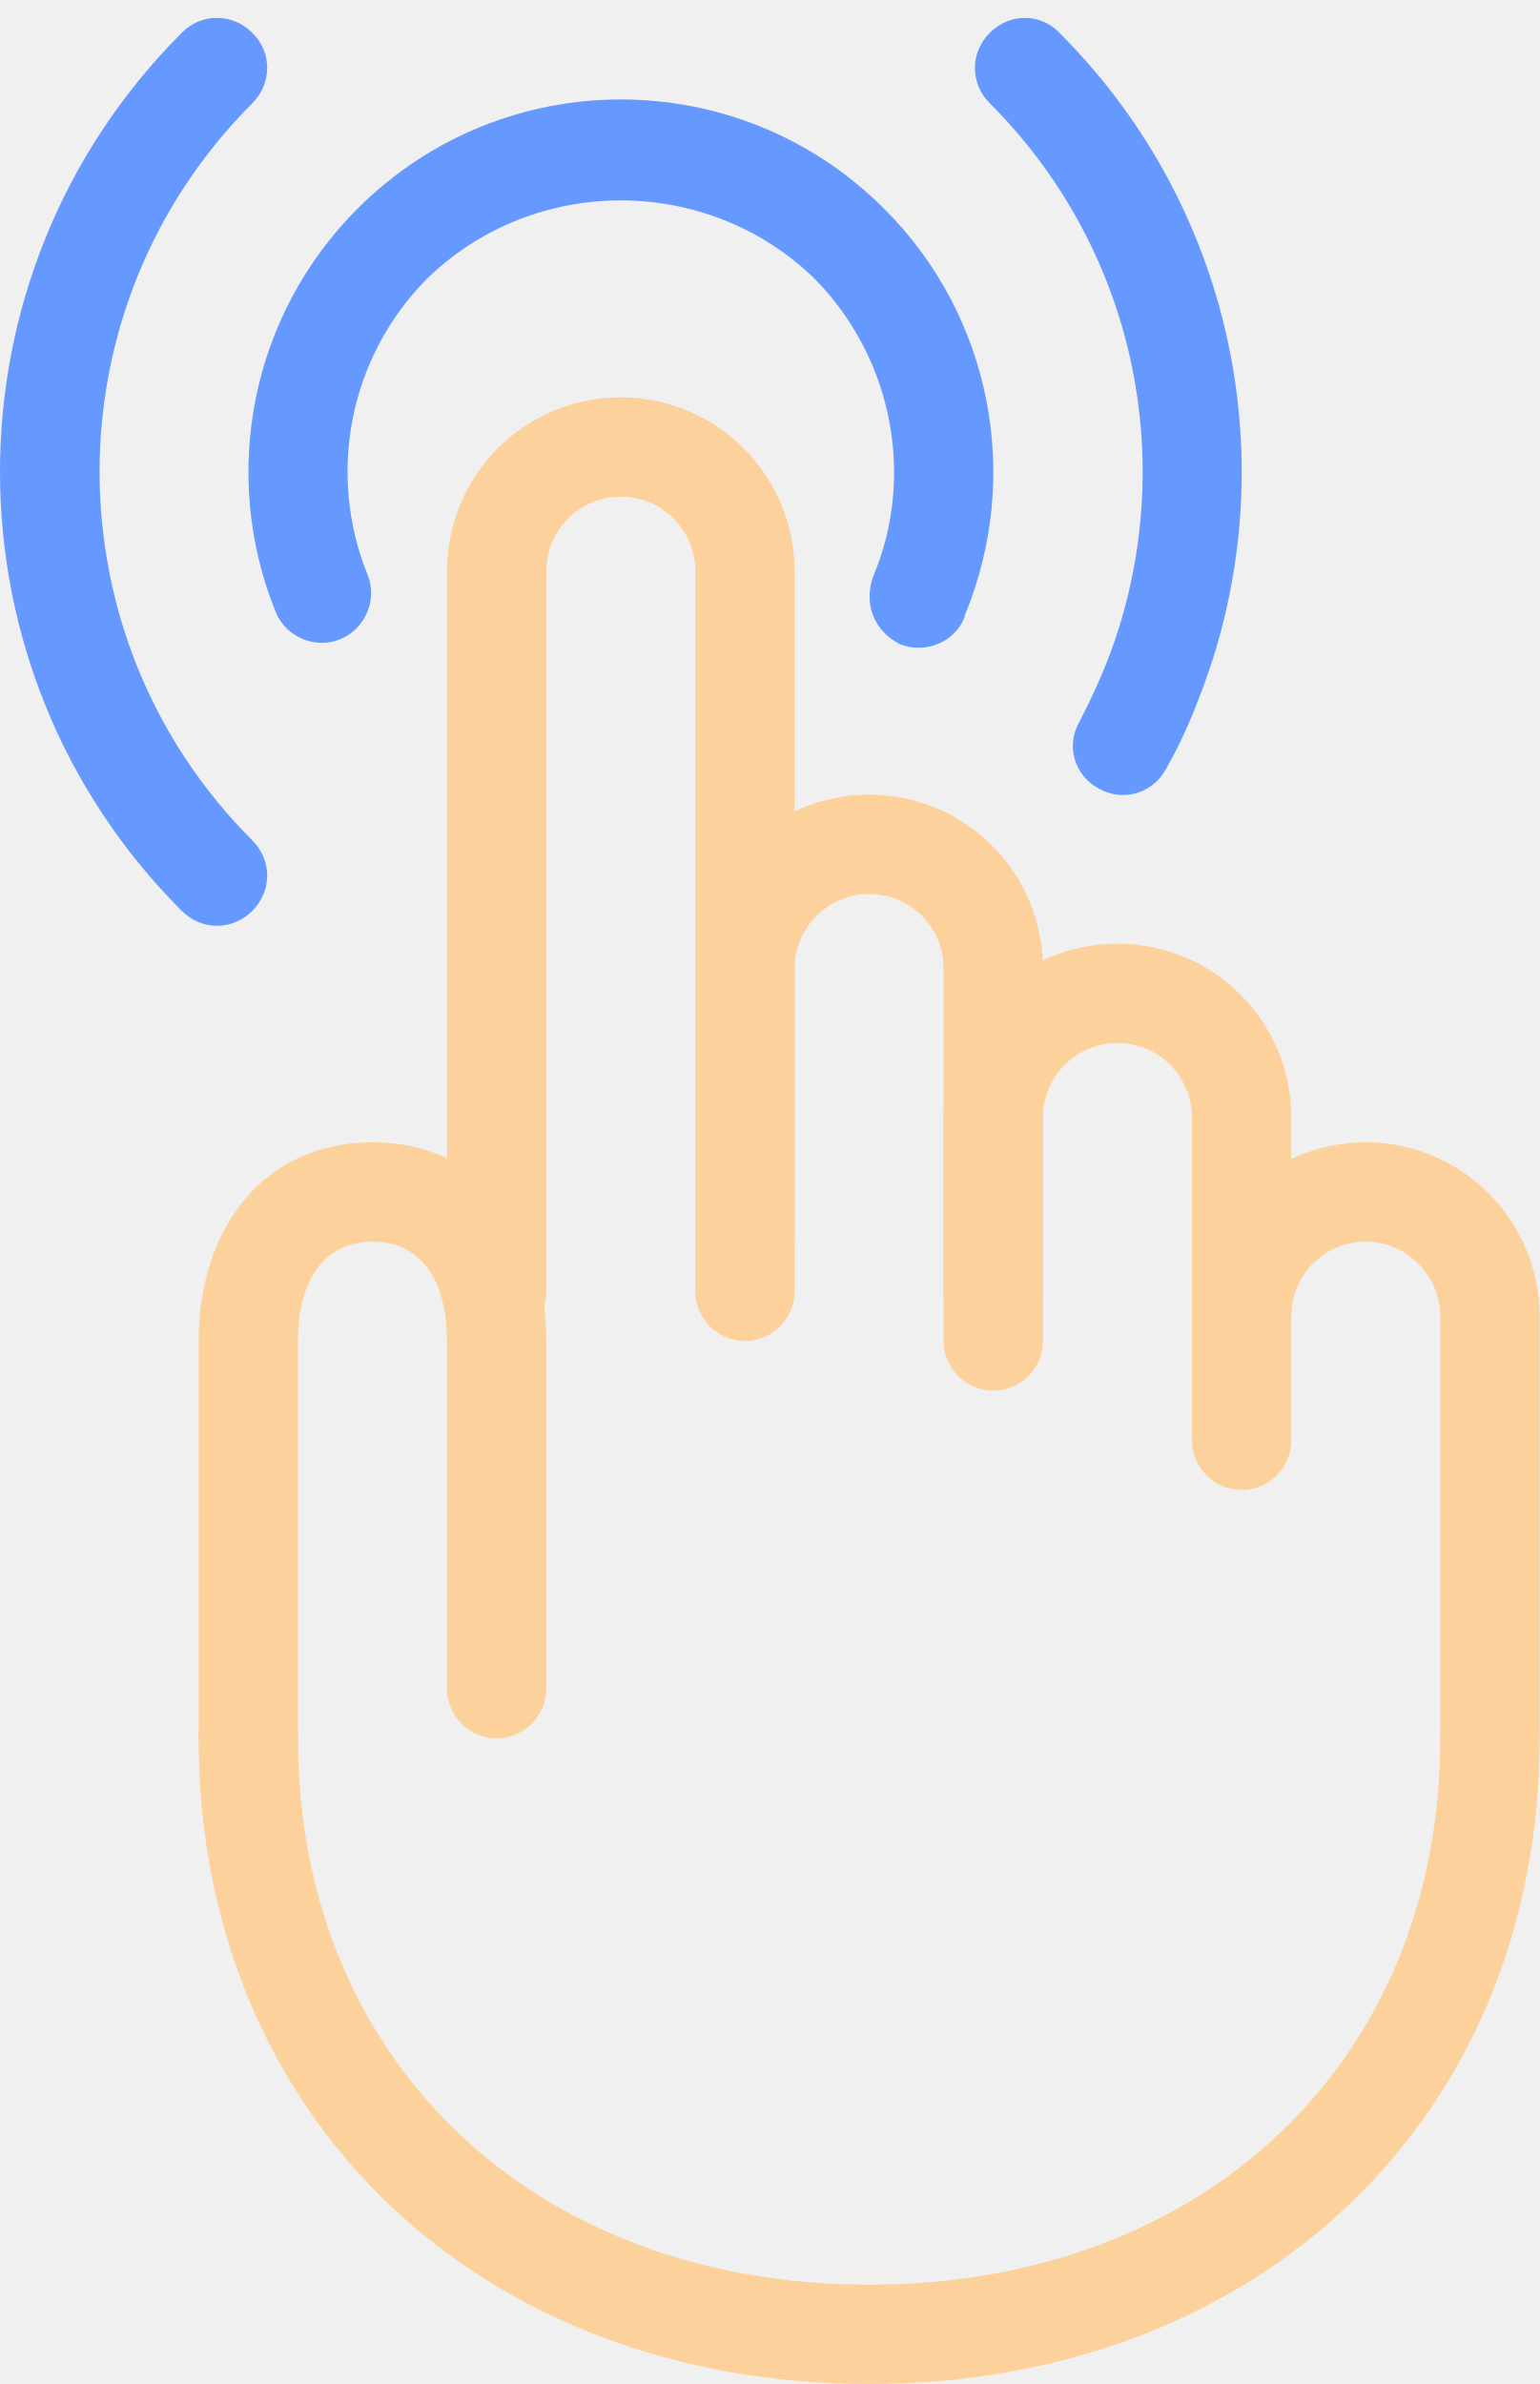
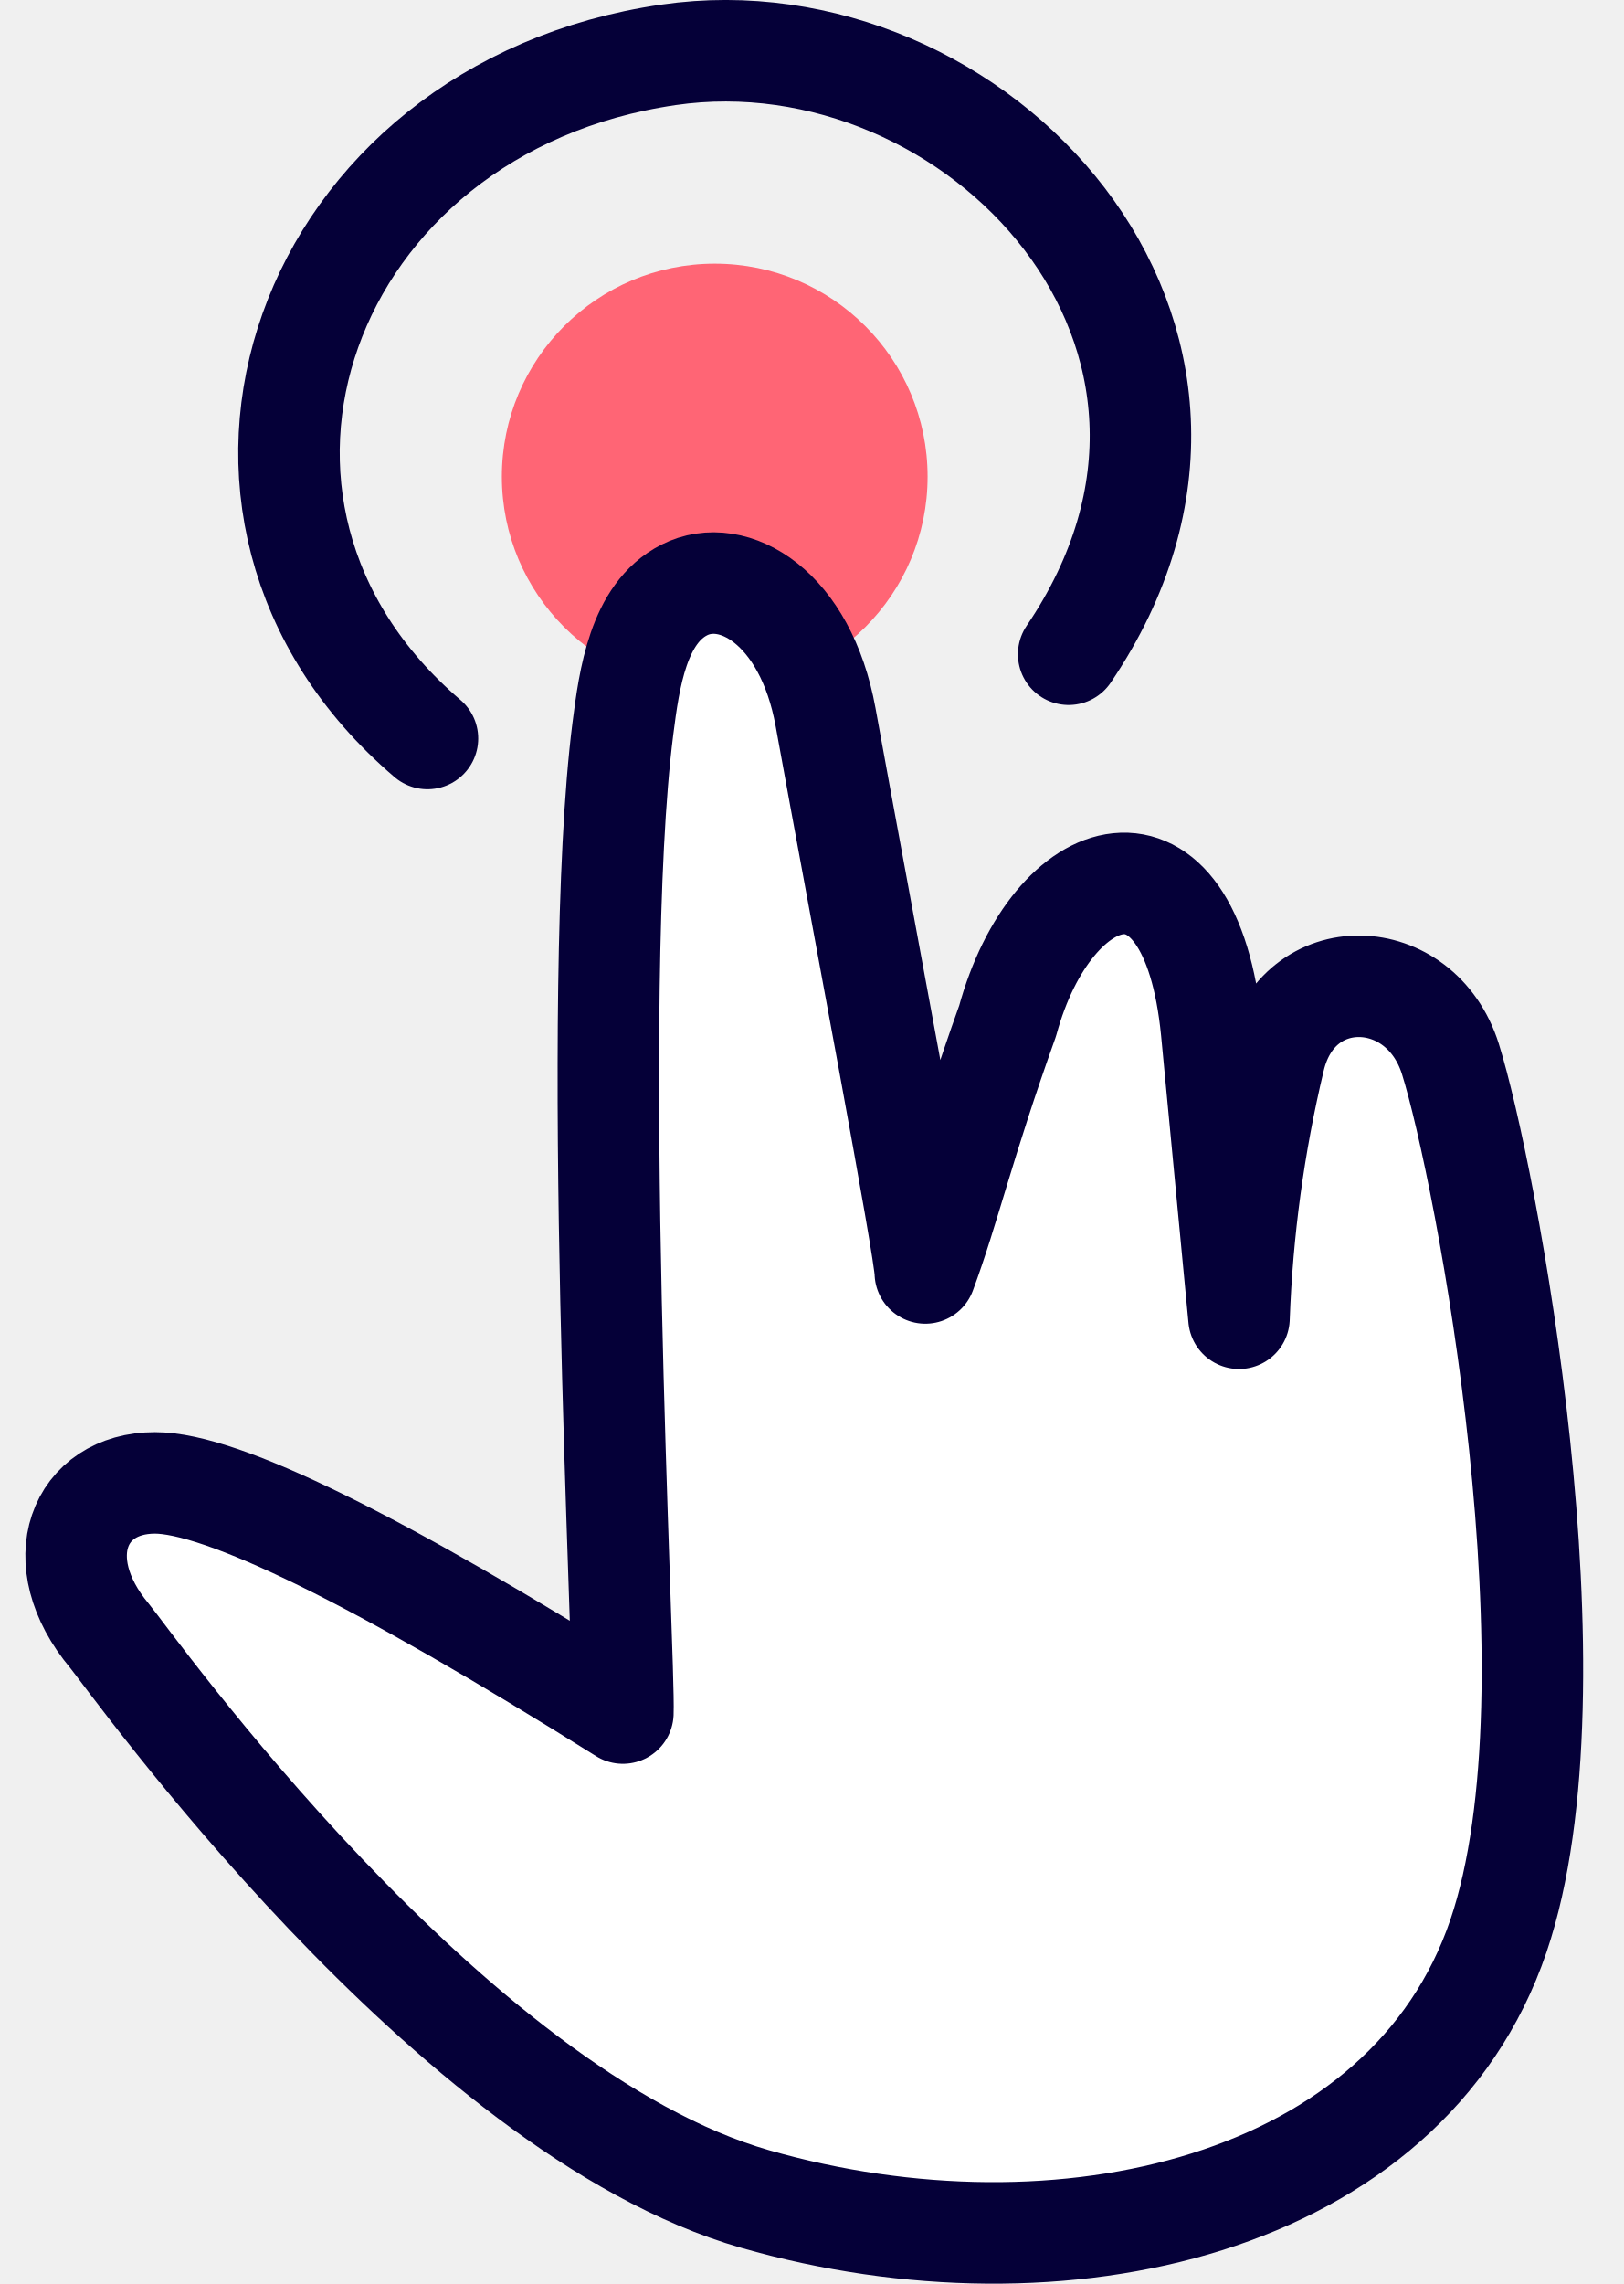
- <svg xmlns="http://www.w3.org/2000/svg" width="31" height="48" viewBox="0 0 31 48">
-   <g fill="none">
-     <path fill="#FDD19C" d="M4 35c0 7.64 5.67 13 13.5 13S31 42.64 31 35c0-.55-.45-1-1-1s-1 .45-1 1c0 6.5-4.75 11-11.5 11S6 41.5 6 35c0-.55-.45-1-1-1s-1 .45-1 1z" />
-     <path fill="#FDD19C" d="M6 35v-8c0-1.27.56-2 1.5-2s1.5.73 1.5 2v7c0 .55.45 1 1 1s1-.45 1-1v-7c0-2.28-1.32-4-3.5-4C5.32 23 4 24.72 4 27v8c0 .55.45 1 1 1s1-.45 1-1z" />
-     <path fill="#FDD19C" d="M11 26V11.5c0-.83.67-1.5 1.5-1.5s1.5.67 1.5 1.5V26c0 .55.45 1 1 1s1-.45 1-1V11.5C16 9.58 14.44 8 12.5 8S9 9.57 9 11.5V26c0 .55.45 1 1 1s1-.45 1-1z" />
-     <path fill="#FDD19C" d="M16 25v-5.5c0-.83.67-1.5 1.5-1.5s1.5.67 1.5 1.5V26c0 .55.45 1 1 1s1-.45 1-1v-6.5c0-1.93-1.56-3.5-3.5-3.5S14 17.57 14 19.5V25c0 .55.45 1 1 1s1-.45 1-1z" />
-     <path fill="#FDD19C" d="M21 27v-4.5c0-.83.67-1.5 1.5-1.5s1.5.67 1.5 1.5V29c0 .55.45 1 1 1s1-.45 1-1v-6.5c0-1.93-1.56-3.5-3.5-3.5S19 20.57 19 22.5V27c0 .55.45 1 1 1s1-.45 1-1z" />
-     <path fill="#FDD19C" d="M26 26.5c0-.83.67-1.5 1.5-1.5.82 0 1.5.68 1.5 1.5V35c0 .55.45 1 1 1s1-.45 1-1v-8.5c0-1.93-1.57-3.5-3.5-3.5-1.94 0-3.5 1.56-3.5 3.5 0 .55.45 1 1 1s1-.45 1-1z" />
-     <path fill="#69F" d="M19.43 12.38c1.15-2.78.54-6.02-1.63-8.18-2.93-2.93-7.67-2.93-10.6 0-2.15 2.15-2.77 5.35-1.65 8.12.2.5.8.76 1.3.55.5-.2.76-.8.55-1.3-.82-2.03-.37-4.38 1.2-5.96 2.16-2.1 5.64-2.1 7.8 0 1.58 1.6 2.03 4 1.18 6-.2.56.03 1.1.54 1.36.5.2 1.1-.03 1.3-.54z" />
-     <path fill="#69F" d="M3.66.66c-4.88 4.88-4.88 12.8 0 17.68.4.4 1.02.4 1.42 0 .4-.4.4-1.02 0-1.42-4.1-4.1-4.1-10.74 0-14.84.4-.4.4-1.03 0-1.42-.4-.4-1.03-.4-1.42 0zm19.82 14.82c.4-.7.7-1.47.95-2.24 1.38-4.4.23-9.26-3.1-12.58-.38-.4-1-.4-1.4 0-.4.4-.4 1.02 0 1.42 2.8 2.8 3.75 6.86 2.6 10.56-.2.65-.48 1.28-.8 1.9-.27.47-.1 1.08.4 1.34.48.27 1.08.1 1.35-.4z" />
+ <svg xmlns="http://www.w3.org/2000/svg" width="32" height="45" viewBox="0 0 32 45">
+   <g fill="none" fill-rule="evenodd">
+     <g transform="translate(1.5 1)">
+       <circle cx="12.585" cy="8.39" r="4.195" fill="#FF6575" />
+       <g stroke="#050038" stroke-linecap="round" stroke-linejoin="round" stroke-width="2">
+         <path d="M6.924 13.55C1.63 9.03 4.48 1.124 11.676.08 17.727-.796 23.8 5.636 19.56 11.89" />
+         <path fill="#FFF" fill-rule="nonzero" d="M13.382 42.326C7.362 40.603 1.064 31.716.66 31.233c-1.246-1.492-.604-3.017.893-3.017 1.321 0 4.395 1.512 9.222 4.535.042-1.014-.665-14.18 0-19.396.126-.989.304-2.271 1.208-2.73.97-.493 2.393.342 2.786 2.502.711 3.919 1.966 10.511 1.966 10.953.469-1.262.752-2.538 1.622-4.967.871-3.19 3.603-4.08 4.02.197.088.911.268 2.799.54 5.662a25.98 25.98 0 0 1 .696-5.107c.464-1.953 2.883-1.868 3.47 0 .69 2.197 2.63 12.317.947 17.277-1.81 5.334-8.628 6.907-14.648 5.184z" />
+       </g>
+     </g>
+     <path d="M-9-2.5h50v50H-9z" />
  </g>
</svg>
